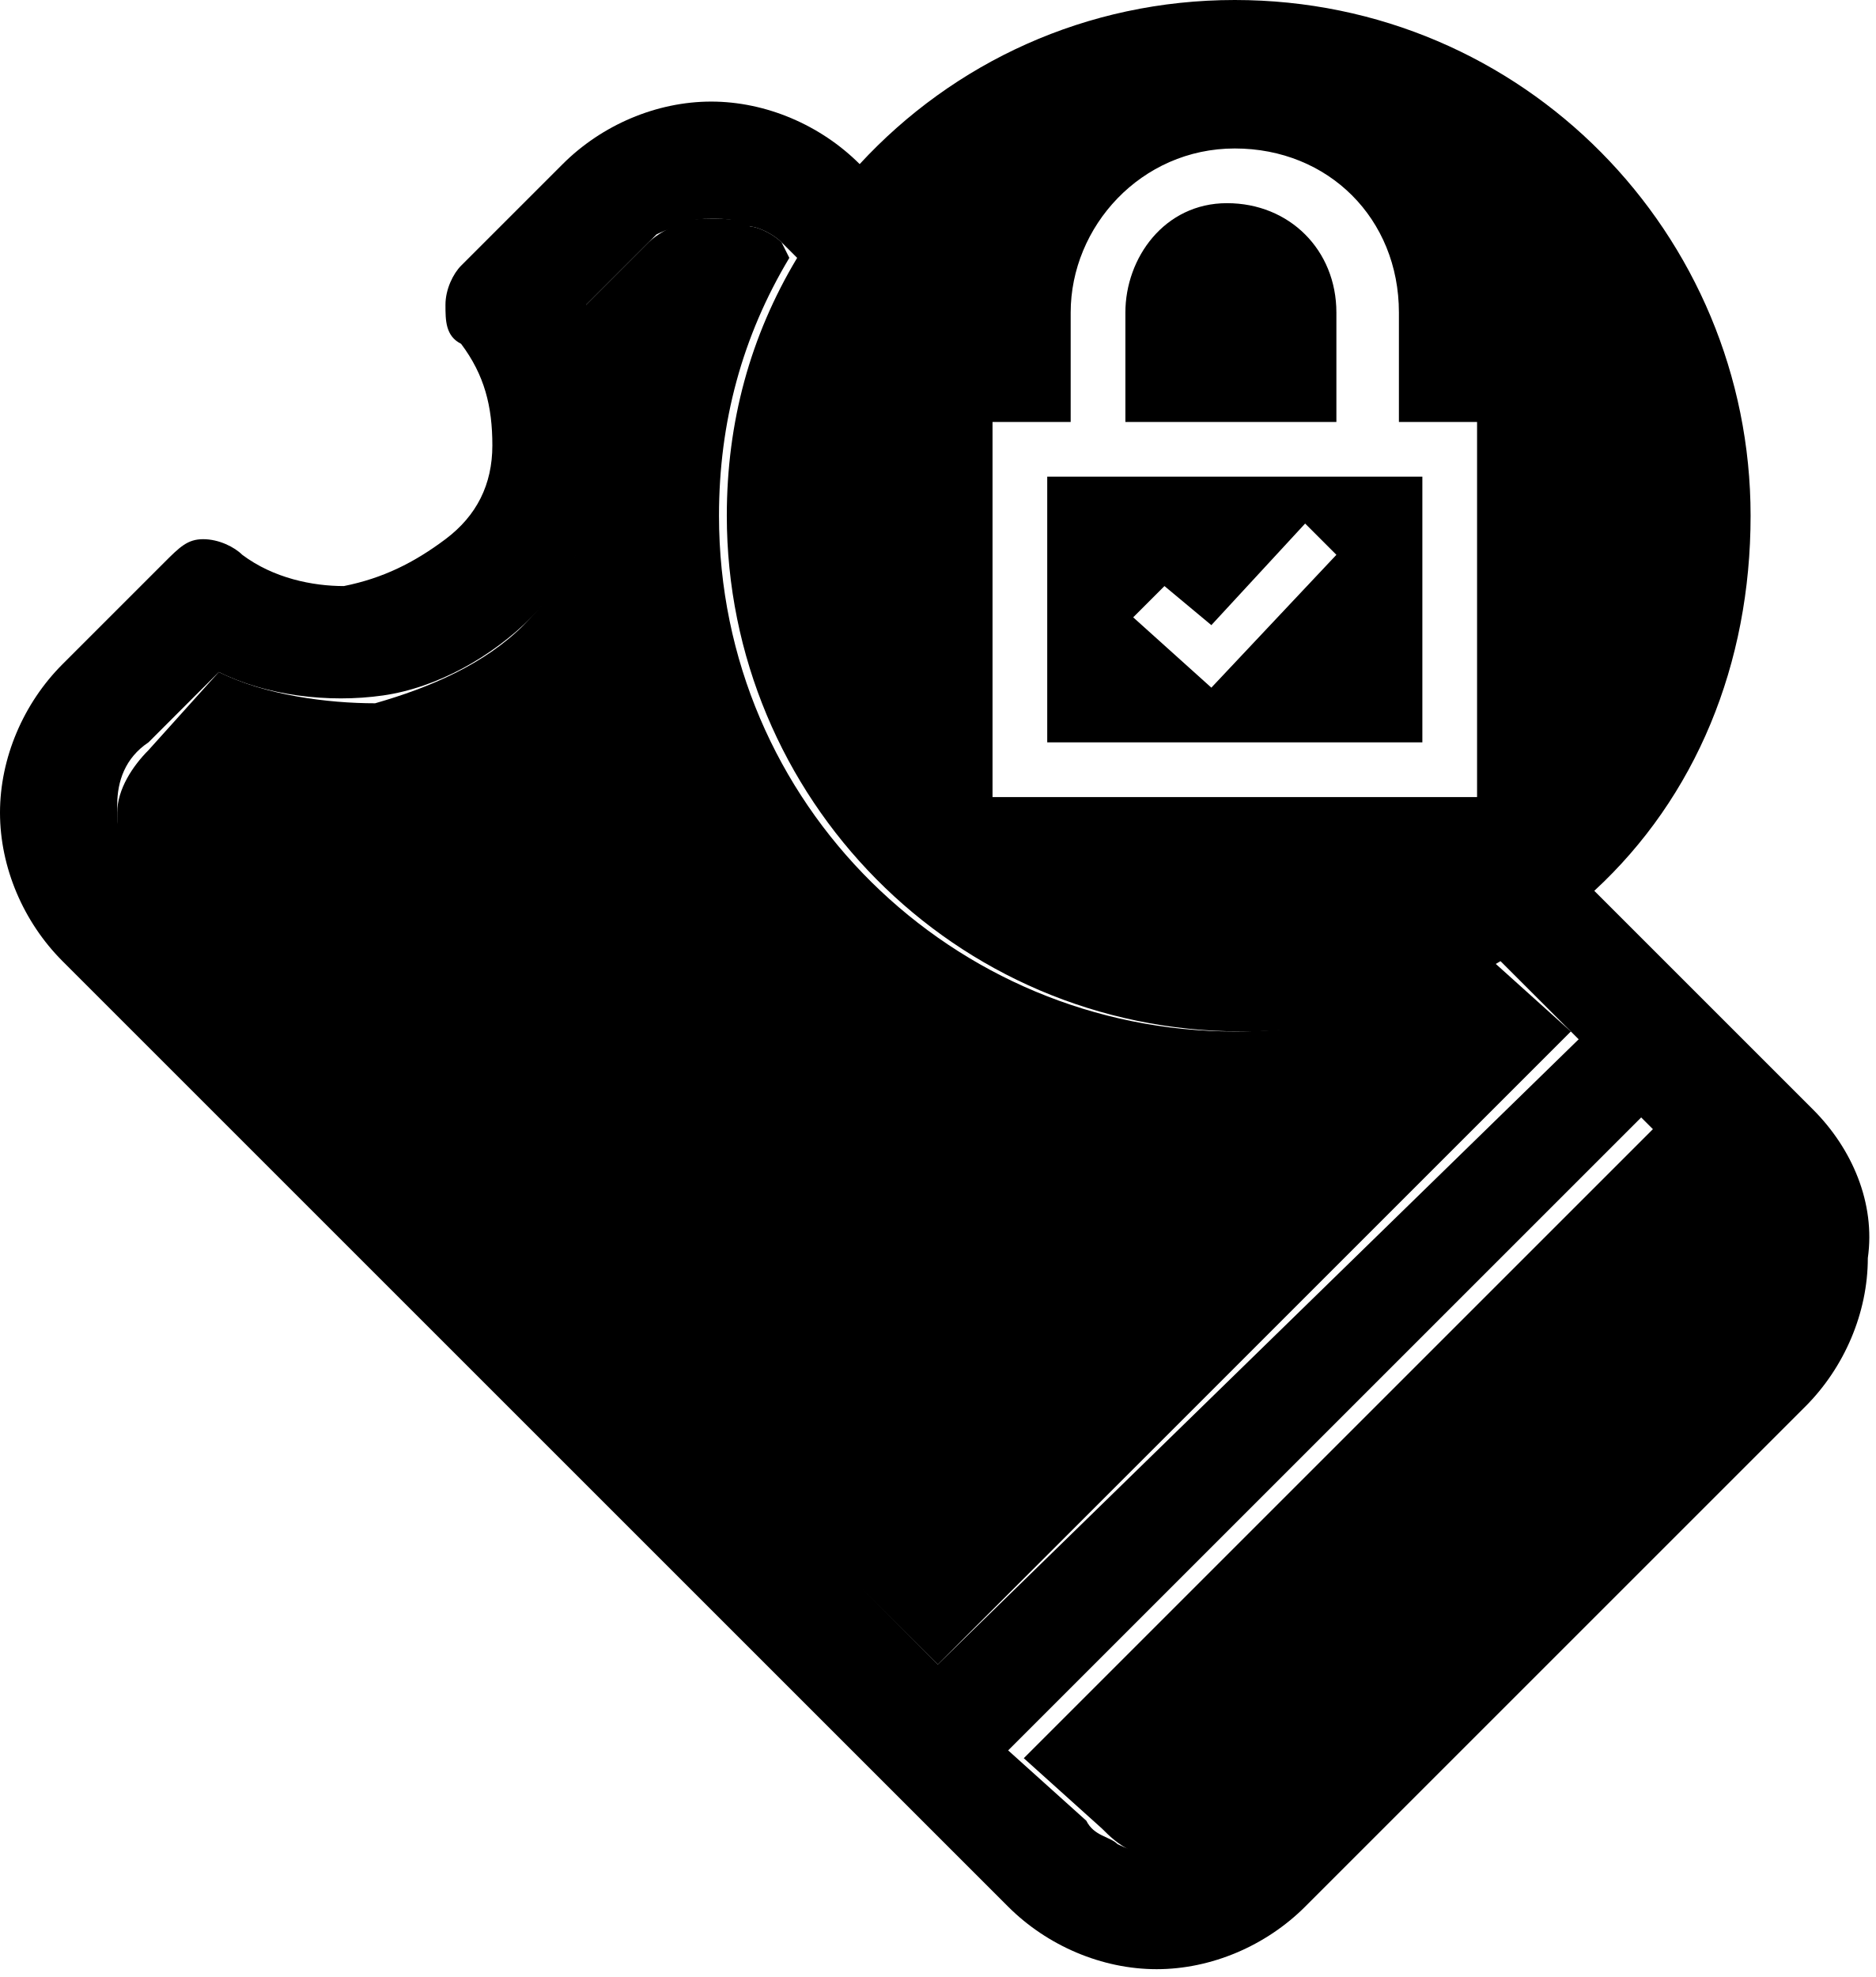
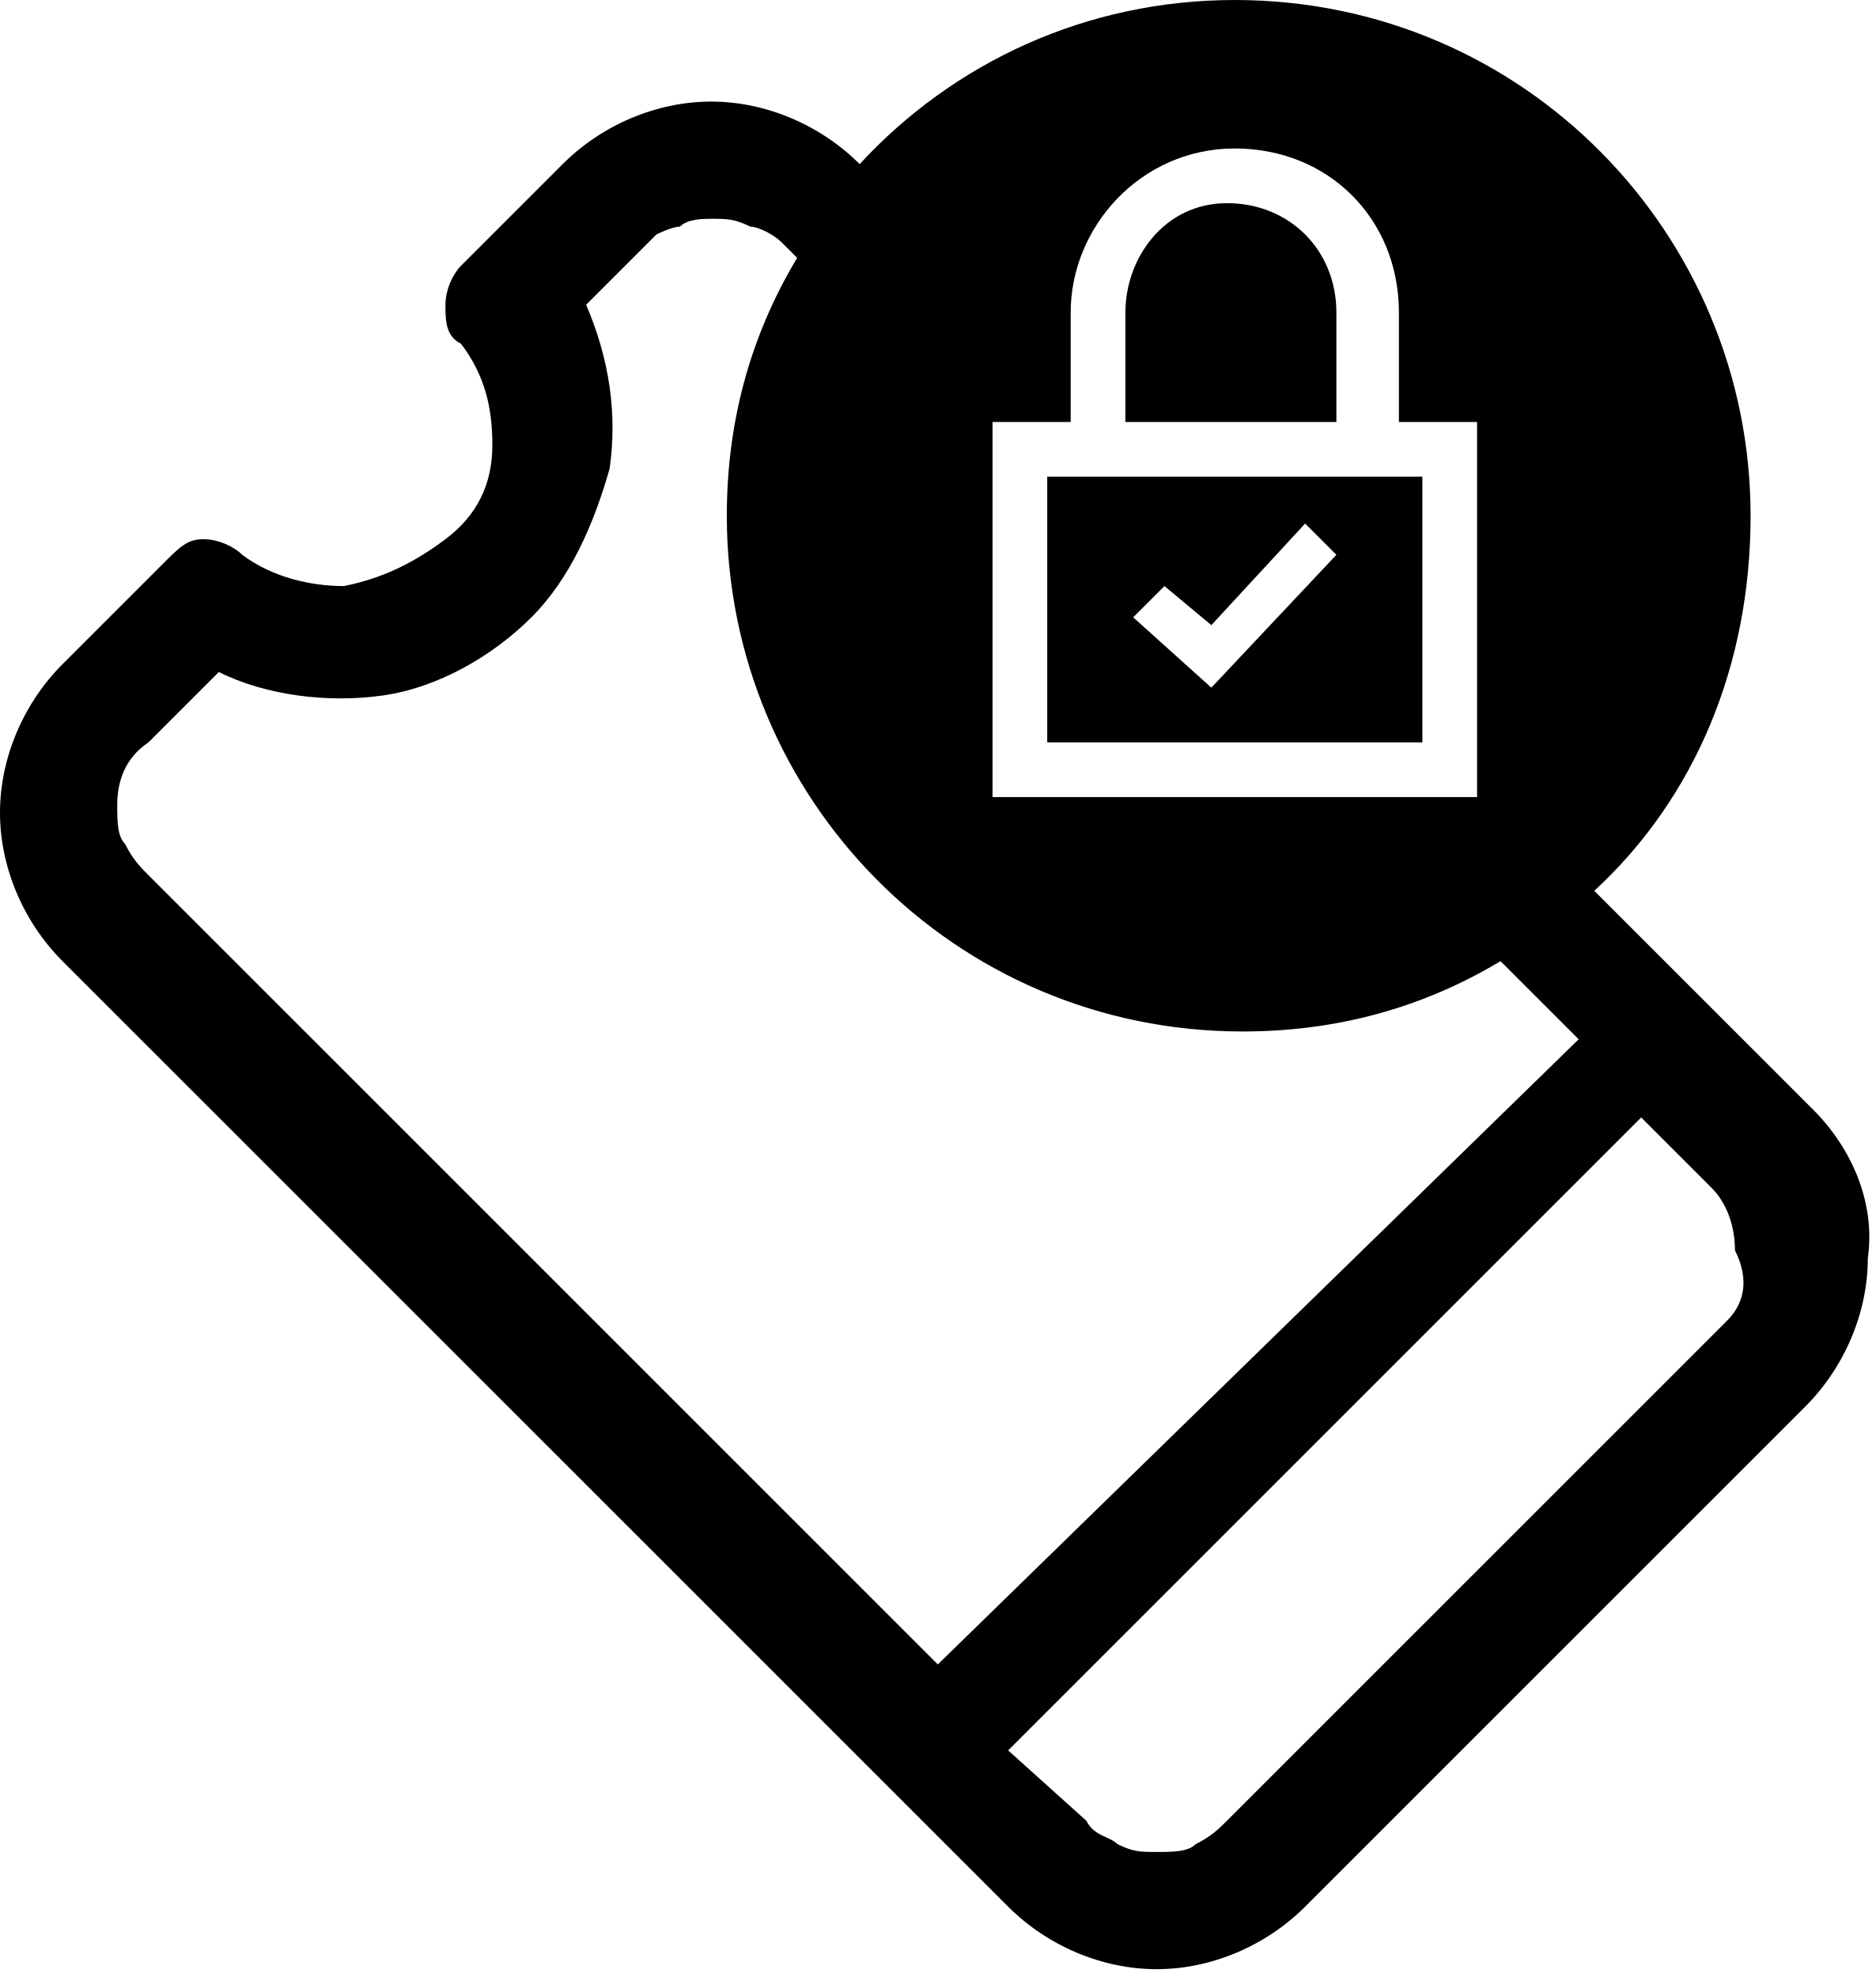
- <svg xmlns="http://www.w3.org/2000/svg" data-testid="ico-ticket-closed" version="1.1" id="Calque_1" x="0px" y="0px" viewBox="0 0 24 25.3" style="enable-background:new 0 0 24 25.3;" xml:space="preserve">
+ <svg xmlns="http://www.w3.org/2000/svg" data-testid="ico-ticket-closed" version="1.1" id="Calque_1" viewBox="0 0 24 25.3" xml:space="preserve">
+   <style type="text/css">
+ 	.st0{fill:none;}
+ </style>
  <g>
    <path class="st0" d="M22.1,15.3l-0.9-0.9l-8.1,8.1l1,0.9c0.1,0.1,0.2,0.2,0.4,0.3c0.1,0.1,0.3,0.1,0.5,0.1c0.2,0,0.3,0,0.5-0.1   c0.1-0.1,0.3-0.1,0.4-0.3l6.4-6.4h0c0.2-0.2,0.3-0.5,0.3-0.8C22.5,15.8,22.3,15.5,22.1,15.3z" />
    <path class="st0" d="M19.1,12.3c-1,0.6-2.1,0.9-3.3,0.9c-3.6,0-6.6-2.9-6.6-6.6c0-1.2,0.3-2.3,0.9-3.3L10,3.1   C9.9,3,9.7,2.9,9.6,2.9C9.5,2.8,9.3,2.8,9.1,2.8c-0.2,0-0.3,0-0.5,0.1C8.6,2.9,8.4,3,8.3,3.1L7.4,4c0.3,0.6,0.4,1.4,0.3,2.1   C7.6,6.8,7.2,7.5,6.7,8c-0.5,0.5-1.2,0.8-1.9,1C4.2,9,3.4,8.9,2.8,8.6L1.9,9.6c-0.2,0.2-0.4,0.5-0.4,0.8c0,0.2,0,0.3,0.1,0.5   c0.1,0.1,0.1,0.3,0.3,0.4L12,21.3l8.1-8.1L19.1,12.3z" />
    <path d="M13.4,9.5h4.8V6.1h-4.8V9.5z M14.9,7.5L15.5,8l1.2-1.3l0.4,0.4l-1.6,1.7l-1-0.9L14.9,7.5z" />
    <path d="M23.2,14.2l-2.8-2.8c1.3-1.2,2-2.9,2-4.8c0-3.6-2.9-6.6-6.6-6.6c-1.9,0-3.6,0.8-4.8,2.1c-0.5-0.5-1.2-0.8-1.9-0.8   c-0.7,0-1.4,0.3-1.9,0.8L5.9,3.4C5.8,3.5,5.7,3.7,5.7,3.9s0,0.4,0.2,0.5c0.3,0.4,0.4,0.8,0.4,1.3c0,0.5-0.2,0.9-0.6,1.2   C5.3,7.2,4.9,7.4,4.4,7.5C4,7.5,3.5,7.4,3.1,7.1C3,7,2.8,6.9,2.6,6.9C2.4,6.9,2.3,7,2.1,7.2L0.8,8.5C0.3,9,0,9.7,0,10.4   c0,0.7,0.3,1.4,0.8,1.9l12.1,12.1c0.5,0.5,1.2,0.8,1.9,0.8s1.4-0.3,1.9-0.8l6.4-6.4c0.5-0.5,0.8-1.2,0.8-1.9   C24,15.4,23.7,14.7,23.2,14.2z M12.7,5.4h1V4c0-1.1,0.9-2.1,2.1-2.1s2.1,0.9,2.1,2.1v1.4h1v4.8h-6.2V5.4z M12,21.3L1.9,11.2   c-0.1-0.1-0.2-0.2-0.3-0.4c-0.1-0.1-0.1-0.3-0.1-0.5c0-0.3,0.1-0.6,0.4-0.8l0.9-0.9C3.4,8.9,4.2,9,4.9,8.9c0.7-0.1,1.4-0.5,1.9-1   c0.5-0.5,0.8-1.2,1-1.9c0.1-0.7,0-1.4-0.3-2.1l0.9-0.9C8.4,3,8.6,2.9,8.7,2.9C8.8,2.8,9,2.8,9.1,2.8c0.2,0,0.3,0,0.5,0.1   C9.7,2.9,9.9,3,10,3.1l0.2,0.2c-0.6,1-0.9,2.1-0.9,3.3c0,3.6,2.9,6.6,6.6,6.6c1.2,0,2.3-0.3,3.3-0.9l1,1L12,21.3z M22.1,16.9   l-6.4,6.4c-0.1,0.1-0.2,0.2-0.4,0.3c-0.1,0.1-0.3,0.1-0.5,0.1c-0.2,0-0.3,0-0.5-0.1c-0.1-0.1-0.3-0.1-0.4-0.3l-1-0.9l8.1-8.1   l0.9,0.9c0.2,0.2,0.3,0.5,0.3,0.8C22.4,16.4,22.3,16.7,22.1,16.9L22.1,16.9z" />
    <path d="M17.1,4c0-0.8-0.6-1.4-1.4-1.4S14.4,3.3,14.4,4v1.4h2.7V4z" />
  </g>
</svg>
